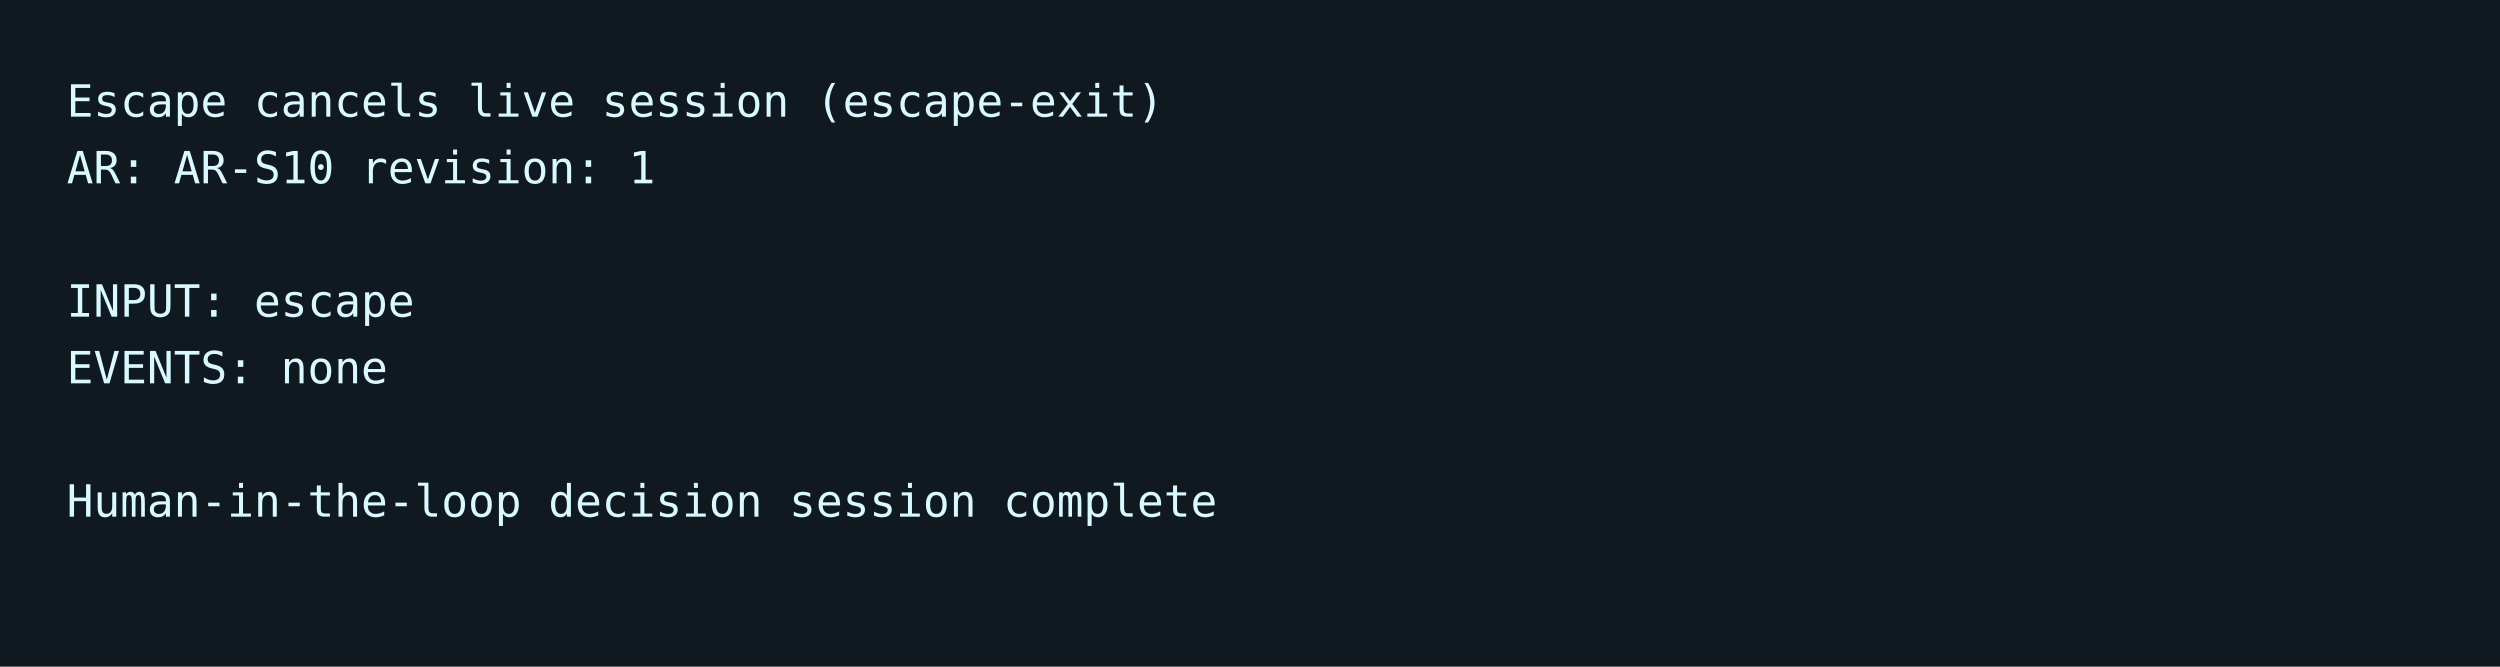
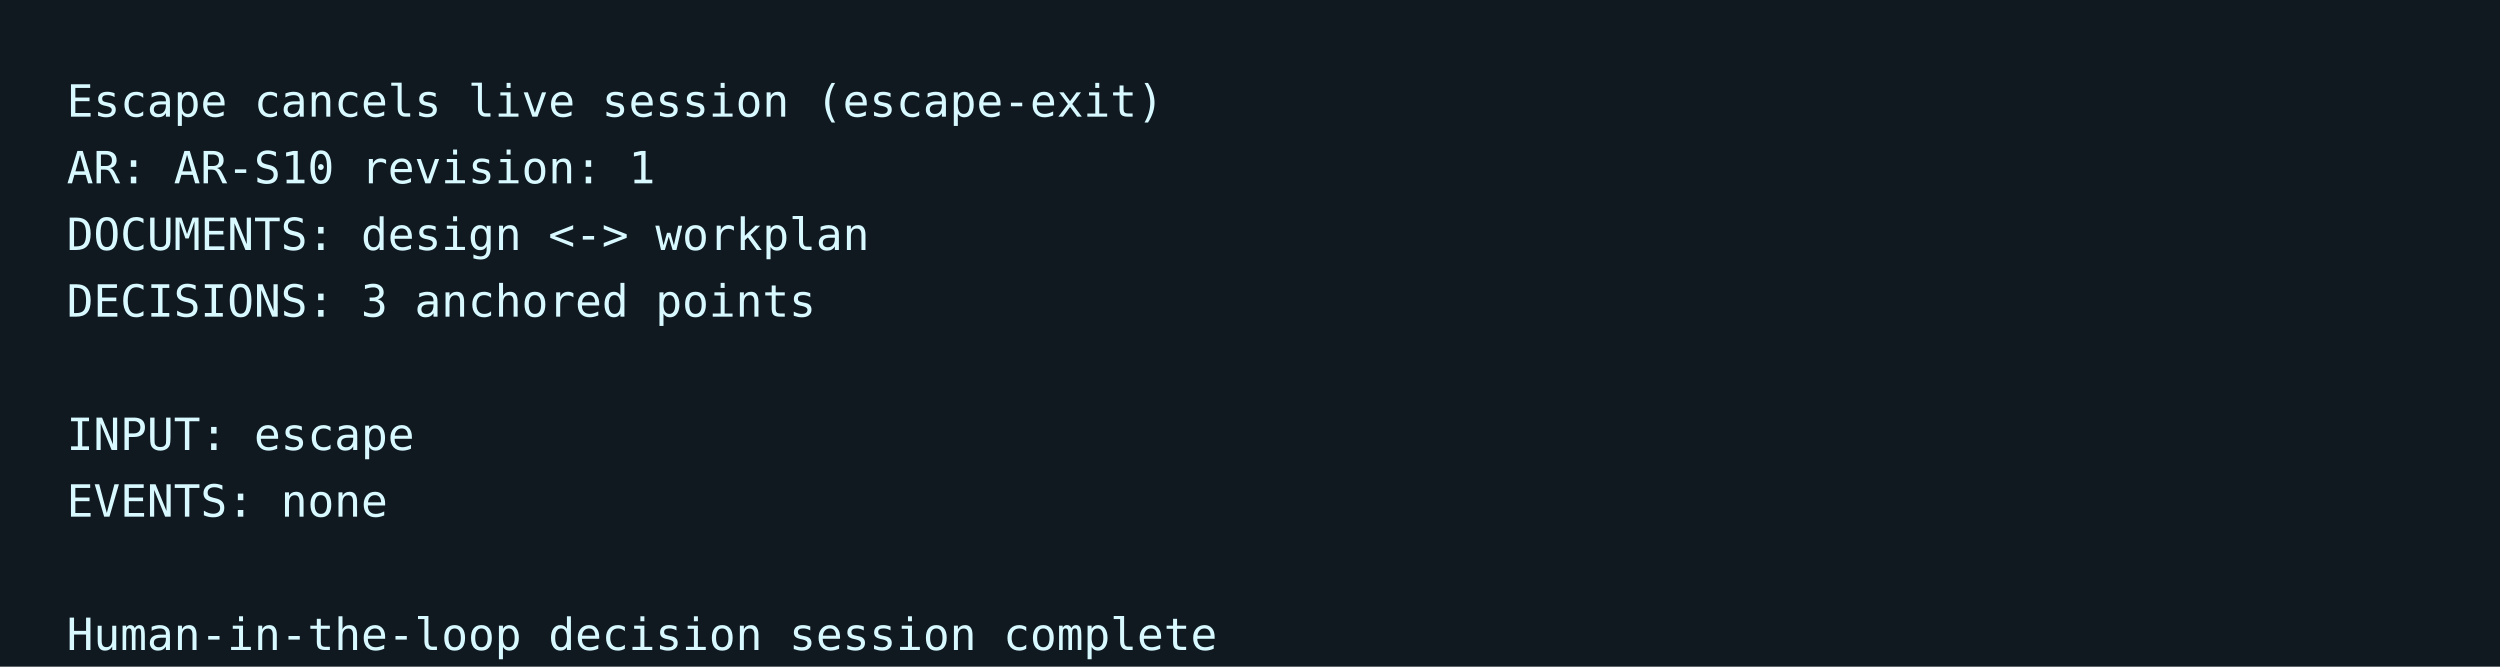
<svg xmlns="http://www.w3.org/2000/svg" width="900" height="240" role="img" aria-labelledby="title-escape-exit desc-escape-exit">
  <rect width="100%" height="100%" fill="#101820" />
  <g fill="#d7f9ff" font-family="monospace" font-size="16">
    <text x="24" y="42">Escape cancels live session (escape-exit)</text>
    <text x="24" y="66">AR: AR-S10  revision: 1</text>
-     <text x="24" y="90" />
-     <text x="24" y="114">INPUT: escape</text>
-     <text x="24" y="138">EVENTS: none</text>
-     <text x="24" y="162" />
-     <text x="24" y="186">Human-in-the-loop decision session complete</text>
+     <text x="24" y="90">DOCUMENTS: design &lt;-&gt; workplan</text>
+     <text x="24" y="114">DECISIONS: 3 anchored points</text>
+     <text x="24" y="138" />
+     <text x="24" y="162">INPUT: escape</text>
+     <text x="24" y="186">EVENTS: none</text>
+     <text x="24" y="210" />
+     <text x="24" y="234">Human-in-the-loop decision session complete</text>
  </g>
</svg>
